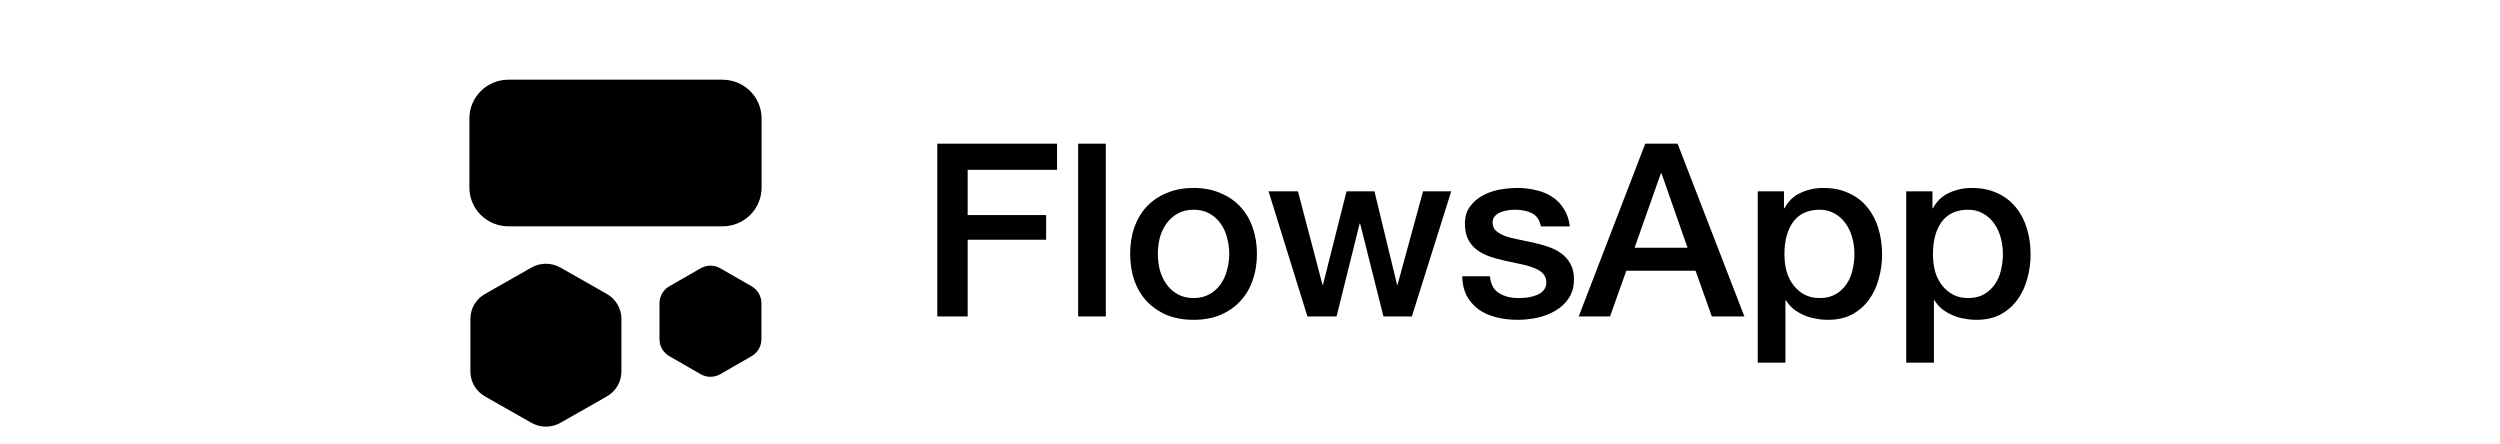
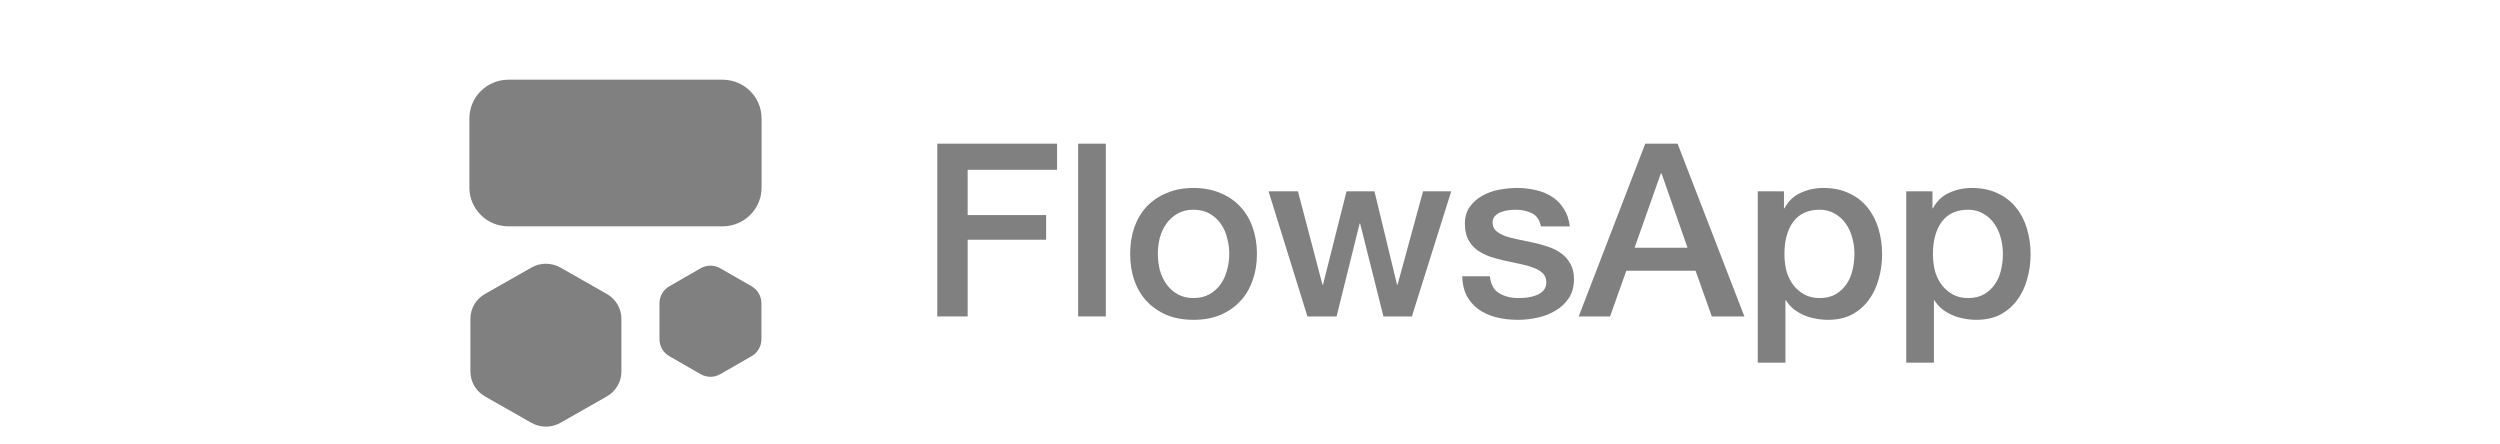
<svg xmlns="http://www.w3.org/2000/svg" width="158" height="28" viewBox="0 0 158 28" fill="none">
-   <path d="M29.666 7.484C29.666 6.133 30.77 5.037 32.132 5.037H45.666C47.028 5.037 48.132 6.133 48.132 7.484V11.857C48.132 13.209 47.028 14.304 45.666 14.304H32.132C30.77 14.304 29.666 13.209 29.666 11.857V7.484Z" fill="black" />
-   <path d="M44.281 16.955C44.664 16.735 45.137 16.735 45.521 16.955L47.502 18.094C47.886 18.314 48.122 18.722 48.122 19.163V21.44C48.122 21.881 47.886 22.288 47.502 22.509L45.521 23.648C45.137 23.868 44.664 23.868 44.281 23.648L42.299 22.509C41.916 22.288 41.679 21.881 41.679 21.44V19.163C41.679 18.722 41.916 18.314 42.299 18.094L44.281 16.955Z" fill="black" />
-   <path d="M35.42 16.911C34.851 16.588 34.151 16.588 33.583 16.911L30.648 18.58C30.079 18.903 29.73 19.5 29.73 20.147V23.485C29.73 24.131 30.079 24.728 30.648 25.052L33.583 26.721C34.151 27.044 34.851 27.044 35.42 26.721L38.355 25.052C38.923 24.728 39.273 24.131 39.273 23.485V20.147C39.273 19.5 38.923 18.903 38.355 18.58L35.42 16.911Z" fill="black" />
-   <path d="M59.237 9.08H66.805V10.732H61.156V13.592H66.115V15.151H61.156V19.999H59.237V9.08Z" fill="black" />
-   <path d="M68.138 9.08H69.888V19.999H68.138V9.08Z" fill="black" />
-   <path d="M75.433 20.213C74.798 20.213 74.23 20.111 73.729 19.907C73.237 19.693 72.818 19.403 72.47 19.036C72.132 18.669 71.871 18.23 71.687 17.721C71.513 17.211 71.426 16.65 71.426 16.038C71.426 15.437 71.513 14.881 71.687 14.371C71.871 13.862 72.132 13.423 72.47 13.056C72.818 12.689 73.237 12.404 73.729 12.2C74.23 11.986 74.798 11.879 75.433 11.879C76.067 11.879 76.63 11.986 77.121 12.2C77.623 12.404 78.043 12.689 78.38 13.056C78.728 13.423 78.989 13.862 79.163 14.371C79.347 14.881 79.439 15.437 79.439 16.038C79.439 16.65 79.347 17.211 79.163 17.721C78.989 18.23 78.728 18.669 78.38 19.036C78.043 19.403 77.623 19.693 77.121 19.907C76.63 20.111 76.067 20.213 75.433 20.213ZM75.433 18.837C75.822 18.837 76.159 18.755 76.446 18.592C76.733 18.429 76.968 18.215 77.152 17.95C77.336 17.685 77.469 17.389 77.551 17.063C77.643 16.727 77.689 16.385 77.689 16.038C77.689 15.702 77.643 15.366 77.551 15.029C77.469 14.693 77.336 14.397 77.152 14.142C76.968 13.877 76.733 13.663 76.446 13.5C76.159 13.337 75.822 13.255 75.433 13.255C75.044 13.255 74.706 13.337 74.42 13.5C74.133 13.663 73.898 13.877 73.713 14.142C73.529 14.397 73.391 14.693 73.299 15.029C73.217 15.366 73.176 15.702 73.176 16.038C73.176 16.385 73.217 16.727 73.299 17.063C73.391 17.389 73.529 17.685 73.713 17.95C73.898 18.215 74.133 18.429 74.42 18.592C74.706 18.755 75.044 18.837 75.433 18.837Z" fill="black" />
-   <path d="M80.173 12.093H82.03L83.581 17.996H83.612L85.101 12.093H86.866L88.294 17.996H88.325L89.936 12.093H91.717L89.23 19.999H87.434L85.96 14.127H85.93L84.471 19.999H82.629L80.173 12.093Z" fill="black" />
-   <path d="M94.163 17.461C94.214 17.97 94.409 18.327 94.746 18.531C95.084 18.735 95.488 18.837 95.959 18.837C96.123 18.837 96.307 18.827 96.512 18.806C96.727 18.776 96.926 18.725 97.111 18.654C97.295 18.582 97.443 18.48 97.556 18.348C97.678 18.205 97.735 18.021 97.725 17.797C97.714 17.573 97.632 17.389 97.479 17.247C97.325 17.104 97.126 16.992 96.88 16.91C96.645 16.818 96.374 16.742 96.067 16.681C95.76 16.619 95.447 16.553 95.13 16.482C94.803 16.41 94.485 16.324 94.178 16.222C93.882 16.12 93.61 15.982 93.365 15.809C93.129 15.636 92.94 15.416 92.797 15.151C92.653 14.876 92.582 14.54 92.582 14.142C92.582 13.714 92.684 13.357 92.889 13.072C93.104 12.776 93.37 12.541 93.687 12.368C94.015 12.185 94.373 12.057 94.762 11.986C95.161 11.915 95.54 11.879 95.898 11.879C96.307 11.879 96.696 11.925 97.064 12.016C97.443 12.098 97.781 12.236 98.078 12.429C98.385 12.623 98.635 12.878 98.83 13.194C99.035 13.5 99.162 13.872 99.214 14.31H97.387C97.305 13.892 97.111 13.612 96.803 13.469C96.507 13.326 96.164 13.255 95.775 13.255C95.652 13.255 95.504 13.265 95.33 13.286C95.166 13.306 95.007 13.347 94.854 13.408C94.711 13.459 94.588 13.541 94.485 13.653C94.383 13.755 94.332 13.892 94.332 14.066C94.332 14.28 94.403 14.453 94.547 14.586C94.7 14.718 94.895 14.83 95.13 14.922C95.376 15.004 95.652 15.075 95.959 15.136C96.266 15.197 96.583 15.264 96.911 15.335C97.228 15.406 97.54 15.493 97.847 15.595C98.154 15.697 98.426 15.835 98.661 16.008C98.907 16.181 99.101 16.4 99.244 16.665C99.398 16.93 99.475 17.257 99.475 17.644C99.475 18.113 99.367 18.511 99.152 18.837C98.937 19.163 98.656 19.428 98.308 19.632C97.97 19.836 97.591 19.984 97.172 20.076C96.752 20.167 96.338 20.213 95.928 20.213C95.427 20.213 94.961 20.157 94.531 20.045C94.112 19.933 93.743 19.765 93.426 19.54C93.119 19.306 92.874 19.02 92.689 18.684C92.515 18.337 92.423 17.93 92.413 17.461H94.163Z" fill="black" />
-   <path d="M103.981 9.08H106.023L110.245 19.999H108.187L107.159 17.109H102.784L101.755 19.999H99.775L103.981 9.08ZM103.306 15.656H106.652L105.01 10.961H104.964L103.306 15.656Z" fill="black" />
-   <path d="M111.089 12.093H112.747V13.163H112.777C113.023 12.705 113.366 12.378 113.806 12.185C114.246 11.981 114.722 11.879 115.234 11.879C115.858 11.879 116.4 11.991 116.861 12.215C117.332 12.429 117.721 12.73 118.028 13.117C118.335 13.495 118.565 13.938 118.718 14.448C118.872 14.958 118.949 15.503 118.949 16.084C118.949 16.614 118.877 17.129 118.734 17.629C118.601 18.128 118.391 18.572 118.104 18.959C117.828 19.337 117.475 19.642 117.045 19.877C116.615 20.101 116.109 20.213 115.525 20.213C115.269 20.213 115.014 20.188 114.758 20.137C114.502 20.096 114.256 20.025 114.021 19.923C113.785 19.821 113.565 19.693 113.361 19.54C113.166 19.377 113.003 19.189 112.87 18.975H112.839V22.92H111.089V12.093ZM117.199 16.054C117.199 15.697 117.153 15.35 117.06 15.014C116.968 14.677 116.83 14.382 116.646 14.127C116.462 13.862 116.231 13.653 115.955 13.5C115.679 13.337 115.362 13.255 115.003 13.255C114.267 13.255 113.709 13.51 113.33 14.02C112.962 14.53 112.777 15.207 112.777 16.054C112.777 16.451 112.823 16.823 112.916 17.17C113.018 17.506 113.166 17.797 113.361 18.042C113.555 18.286 113.785 18.48 114.052 18.623C114.328 18.766 114.645 18.837 115.003 18.837C115.403 18.837 115.74 18.755 116.017 18.592C116.293 18.429 116.518 18.22 116.692 17.965C116.876 17.7 117.004 17.405 117.076 17.078C117.158 16.742 117.199 16.4 117.199 16.054Z" fill="black" />
-   <path d="M120.474 12.093H122.131V13.163H122.162C122.408 12.705 122.751 12.378 123.191 12.185C123.631 11.981 124.107 11.879 124.618 11.879C125.243 11.879 125.785 11.991 126.246 12.215C126.716 12.429 127.105 12.73 127.412 13.117C127.719 13.495 127.95 13.938 128.103 14.448C128.257 14.958 128.333 15.503 128.333 16.084C128.333 16.614 128.262 17.129 128.119 17.629C127.986 18.128 127.776 18.572 127.489 18.959C127.213 19.337 126.86 19.642 126.43 19.877C126 20.101 125.493 20.213 124.91 20.213C124.654 20.213 124.398 20.188 124.143 20.137C123.887 20.096 123.641 20.025 123.406 19.923C123.17 19.821 122.95 19.693 122.746 19.54C122.551 19.377 122.387 19.189 122.254 18.975H122.224V22.92H120.474V12.093ZM126.583 16.054C126.583 15.697 126.537 15.35 126.445 15.014C126.353 14.677 126.215 14.382 126.031 14.127C125.847 13.862 125.616 13.653 125.34 13.5C125.064 13.337 124.746 13.255 124.388 13.255C123.651 13.255 123.094 13.51 122.715 14.02C122.346 14.53 122.162 15.207 122.162 16.054C122.162 16.451 122.208 16.823 122.3 17.17C122.403 17.506 122.551 17.797 122.746 18.042C122.94 18.286 123.17 18.48 123.436 18.623C123.713 18.766 124.03 18.837 124.388 18.837C124.787 18.837 125.125 18.755 125.401 18.592C125.678 18.429 125.903 18.22 126.077 17.965C126.261 17.7 126.389 17.405 126.461 17.078C126.542 16.742 126.583 16.4 126.583 16.054Z" fill="black" />
+   <path d="M29.666 7.484C29.666 6.133 30.77 5.037 32.132 5.037H45.666C47.028 5.037 48.132 6.133 48.132 7.484V11.857C48.132 13.209 47.028 14.304 45.666 14.304H32.132C30.77 14.304 29.666 13.209 29.666 11.857V7.484Z" fill="#808080" />
+   <path d="M44.281 16.955C44.664 16.735 45.137 16.735 45.521 16.955L47.502 18.094C47.886 18.314 48.122 18.722 48.122 19.163V21.44C48.122 21.881 47.886 22.288 47.502 22.509L45.521 23.648C45.137 23.868 44.664 23.868 44.281 23.648L42.299 22.509C41.916 22.288 41.679 21.881 41.679 21.44V19.163C41.679 18.722 41.916 18.314 42.299 18.094L44.281 16.955Z" fill="#808080" />
+   <path d="M35.42 16.911C34.851 16.588 34.151 16.588 33.583 16.911L30.648 18.58C30.079 18.903 29.73 19.5 29.73 20.147V23.485C29.73 24.131 30.079 24.728 30.648 25.052L33.583 26.721C34.151 27.044 34.851 27.044 35.42 26.721L38.355 25.052C38.923 24.728 39.273 24.131 39.273 23.485V20.147C39.273 19.5 38.923 18.903 38.355 18.58L35.42 16.911Z" fill="#808080" />
+   <path d="M59.237 9.08H66.805V10.732H61.156V13.592H66.115V15.151H61.156V19.999H59.237V9.08Z" fill="#808080" />
+   <path d="M68.138 9.08H69.888V19.999H68.138V9.08Z" fill="#808080" />
+   <path d="M75.433 20.213C74.798 20.213 74.23 20.111 73.729 19.907C73.237 19.693 72.818 19.403 72.47 19.036C72.132 18.669 71.871 18.23 71.687 17.721C71.513 17.211 71.426 16.65 71.426 16.038C71.426 15.437 71.513 14.881 71.687 14.371C71.871 13.862 72.132 13.423 72.47 13.056C72.818 12.689 73.237 12.404 73.729 12.2C74.23 11.986 74.798 11.879 75.433 11.879C76.067 11.879 76.63 11.986 77.121 12.2C77.623 12.404 78.043 12.689 78.38 13.056C78.728 13.423 78.989 13.862 79.163 14.371C79.347 14.881 79.439 15.437 79.439 16.038C79.439 16.65 79.347 17.211 79.163 17.721C78.989 18.23 78.728 18.669 78.38 19.036C78.043 19.403 77.623 19.693 77.121 19.907C76.63 20.111 76.067 20.213 75.433 20.213ZM75.433 18.837C75.822 18.837 76.159 18.755 76.446 18.592C76.733 18.429 76.968 18.215 77.152 17.95C77.336 17.685 77.469 17.389 77.551 17.063C77.643 16.727 77.689 16.385 77.689 16.038C77.689 15.702 77.643 15.366 77.551 15.029C77.469 14.693 77.336 14.397 77.152 14.142C76.968 13.877 76.733 13.663 76.446 13.5C76.159 13.337 75.822 13.255 75.433 13.255C75.044 13.255 74.706 13.337 74.42 13.5C74.133 13.663 73.898 13.877 73.713 14.142C73.529 14.397 73.391 14.693 73.299 15.029C73.217 15.366 73.176 15.702 73.176 16.038C73.176 16.385 73.217 16.727 73.299 17.063C73.391 17.389 73.529 17.685 73.713 17.95C73.898 18.215 74.133 18.429 74.42 18.592C74.706 18.755 75.044 18.837 75.433 18.837Z" fill="#808080" />
+   <path d="M80.173 12.093H82.03L83.581 17.996H83.612L85.101 12.093H86.866L88.294 17.996H88.325L89.936 12.093H91.717L89.23 19.999H87.434L85.96 14.127H85.93L84.471 19.999H82.629L80.173 12.093Z" fill="#808080" />
+   <path d="M94.163 17.461C94.214 17.97 94.409 18.327 94.746 18.531C95.084 18.735 95.488 18.837 95.959 18.837C96.123 18.837 96.307 18.827 96.512 18.806C96.727 18.776 96.926 18.725 97.111 18.654C97.295 18.582 97.443 18.48 97.556 18.348C97.678 18.205 97.735 18.021 97.725 17.797C97.714 17.573 97.632 17.389 97.479 17.247C97.325 17.104 97.126 16.992 96.88 16.91C96.645 16.818 96.374 16.742 96.067 16.681C95.76 16.619 95.447 16.553 95.13 16.482C94.803 16.41 94.485 16.324 94.178 16.222C93.882 16.12 93.61 15.982 93.365 15.809C93.129 15.636 92.94 15.416 92.797 15.151C92.653 14.876 92.582 14.54 92.582 14.142C92.582 13.714 92.684 13.357 92.889 13.072C93.104 12.776 93.37 12.541 93.687 12.368C94.015 12.185 94.373 12.057 94.762 11.986C95.161 11.915 95.54 11.879 95.898 11.879C96.307 11.879 96.696 11.925 97.064 12.016C97.443 12.098 97.781 12.236 98.078 12.429C98.385 12.623 98.635 12.878 98.83 13.194C99.035 13.5 99.162 13.872 99.214 14.31H97.387C97.305 13.892 97.111 13.612 96.803 13.469C96.507 13.326 96.164 13.255 95.775 13.255C95.652 13.255 95.504 13.265 95.33 13.286C95.166 13.306 95.007 13.347 94.854 13.408C94.711 13.459 94.588 13.541 94.485 13.653C94.383 13.755 94.332 13.892 94.332 14.066C94.332 14.28 94.403 14.453 94.547 14.586C94.7 14.718 94.895 14.83 95.13 14.922C95.376 15.004 95.652 15.075 95.959 15.136C96.266 15.197 96.583 15.264 96.911 15.335C97.228 15.406 97.54 15.493 97.847 15.595C98.154 15.697 98.426 15.835 98.661 16.008C98.907 16.181 99.101 16.4 99.244 16.665C99.398 16.93 99.475 17.257 99.475 17.644C99.475 18.113 99.367 18.511 99.152 18.837C98.937 19.163 98.656 19.428 98.308 19.632C97.97 19.836 97.591 19.984 97.172 20.076C96.752 20.167 96.338 20.213 95.928 20.213C95.427 20.213 94.961 20.157 94.531 20.045C94.112 19.933 93.743 19.765 93.426 19.54C93.119 19.306 92.874 19.02 92.689 18.684C92.515 18.337 92.423 17.93 92.413 17.461H94.163Z" fill="#808080" />
+   <path d="M103.981 9.08H106.023L110.245 19.999H108.187L107.159 17.109H102.784L101.755 19.999H99.775L103.981 9.08ZM103.306 15.656H106.652L105.01 10.961H104.964L103.306 15.656Z" fill="#808080" />
+   <path d="M111.089 12.093H112.747V13.163H112.777C113.023 12.705 113.366 12.378 113.806 12.185C114.246 11.981 114.722 11.879 115.234 11.879C115.858 11.879 116.4 11.991 116.861 12.215C117.332 12.429 117.721 12.73 118.028 13.117C118.335 13.495 118.565 13.938 118.718 14.448C118.872 14.958 118.949 15.503 118.949 16.084C118.949 16.614 118.877 17.129 118.734 17.629C118.601 18.128 118.391 18.572 118.104 18.959C117.828 19.337 117.475 19.642 117.045 19.877C116.615 20.101 116.109 20.213 115.525 20.213C115.269 20.213 115.014 20.188 114.758 20.137C114.502 20.096 114.256 20.025 114.021 19.923C113.785 19.821 113.565 19.693 113.361 19.54C113.166 19.377 113.003 19.189 112.87 18.975H112.839V22.92H111.089V12.093ZM117.199 16.054C117.199 15.697 117.153 15.35 117.06 15.014C116.968 14.677 116.83 14.382 116.646 14.127C116.462 13.862 116.231 13.653 115.955 13.5C115.679 13.337 115.362 13.255 115.003 13.255C114.267 13.255 113.709 13.51 113.33 14.02C112.962 14.53 112.777 15.207 112.777 16.054C112.777 16.451 112.823 16.823 112.916 17.17C113.018 17.506 113.166 17.797 113.361 18.042C113.555 18.286 113.785 18.48 114.052 18.623C114.328 18.766 114.645 18.837 115.003 18.837C115.403 18.837 115.74 18.755 116.017 18.592C116.293 18.429 116.518 18.22 116.692 17.965C116.876 17.7 117.004 17.405 117.076 17.078C117.158 16.742 117.199 16.4 117.199 16.054Z" fill="#808080" />
+   <path d="M120.474 12.093H122.131V13.163H122.162C122.408 12.705 122.751 12.378 123.191 12.185C123.631 11.981 124.107 11.879 124.618 11.879C125.243 11.879 125.785 11.991 126.246 12.215C126.716 12.429 127.105 12.73 127.412 13.117C127.719 13.495 127.95 13.938 128.103 14.448C128.257 14.958 128.333 15.503 128.333 16.084C128.333 16.614 128.262 17.129 128.119 17.629C127.986 18.128 127.776 18.572 127.489 18.959C127.213 19.337 126.86 19.642 126.43 19.877C126 20.101 125.493 20.213 124.91 20.213C124.654 20.213 124.398 20.188 124.143 20.137C123.887 20.096 123.641 20.025 123.406 19.923C123.17 19.821 122.95 19.693 122.746 19.54C122.551 19.377 122.387 19.189 122.254 18.975H122.224V22.92H120.474V12.093ZM126.583 16.054C126.583 15.697 126.537 15.35 126.445 15.014C126.353 14.677 126.215 14.382 126.031 14.127C125.847 13.862 125.616 13.653 125.34 13.5C125.064 13.337 124.746 13.255 124.388 13.255C123.651 13.255 123.094 13.51 122.715 14.02C122.346 14.53 122.162 15.207 122.162 16.054C122.162 16.451 122.208 16.823 122.3 17.17C122.403 17.506 122.551 17.797 122.746 18.042C122.94 18.286 123.17 18.48 123.436 18.623C123.713 18.766 124.03 18.837 124.388 18.837C124.787 18.837 125.125 18.755 125.401 18.592C125.678 18.429 125.903 18.22 126.077 17.965C126.261 17.7 126.389 17.405 126.461 17.078C126.542 16.742 126.583 16.4 126.583 16.054Z" fill="#808080" />
</svg>
